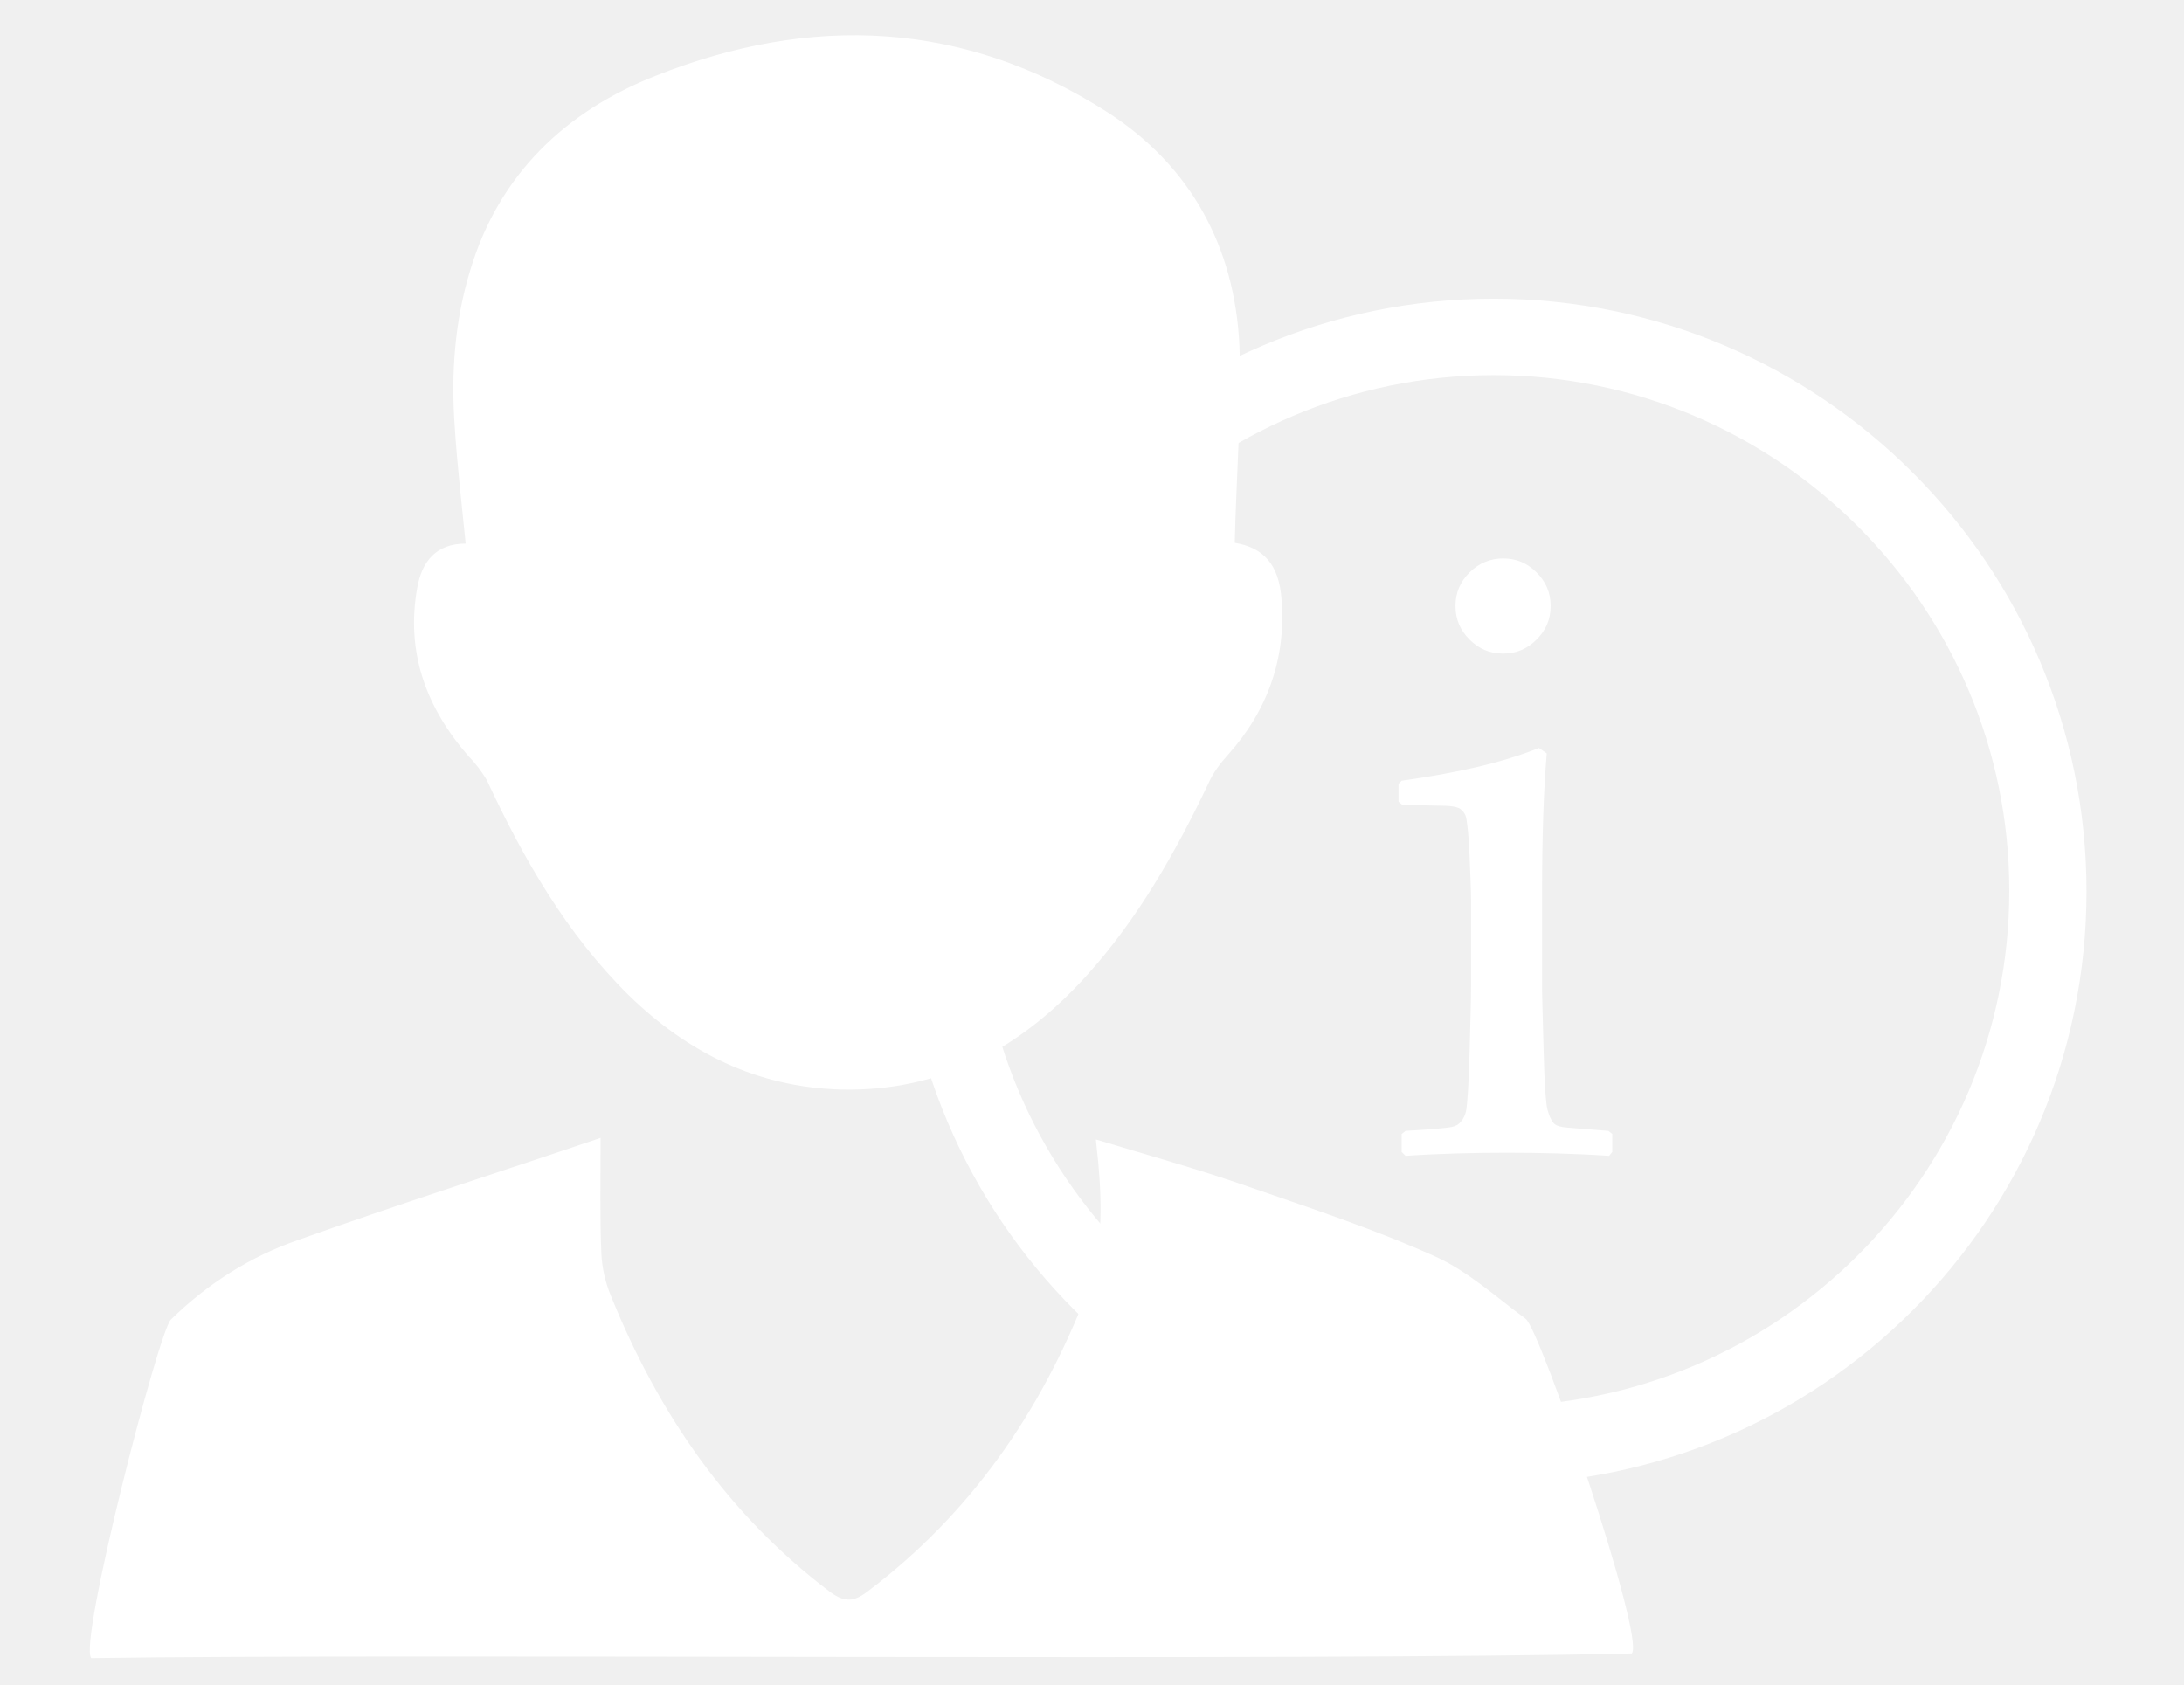
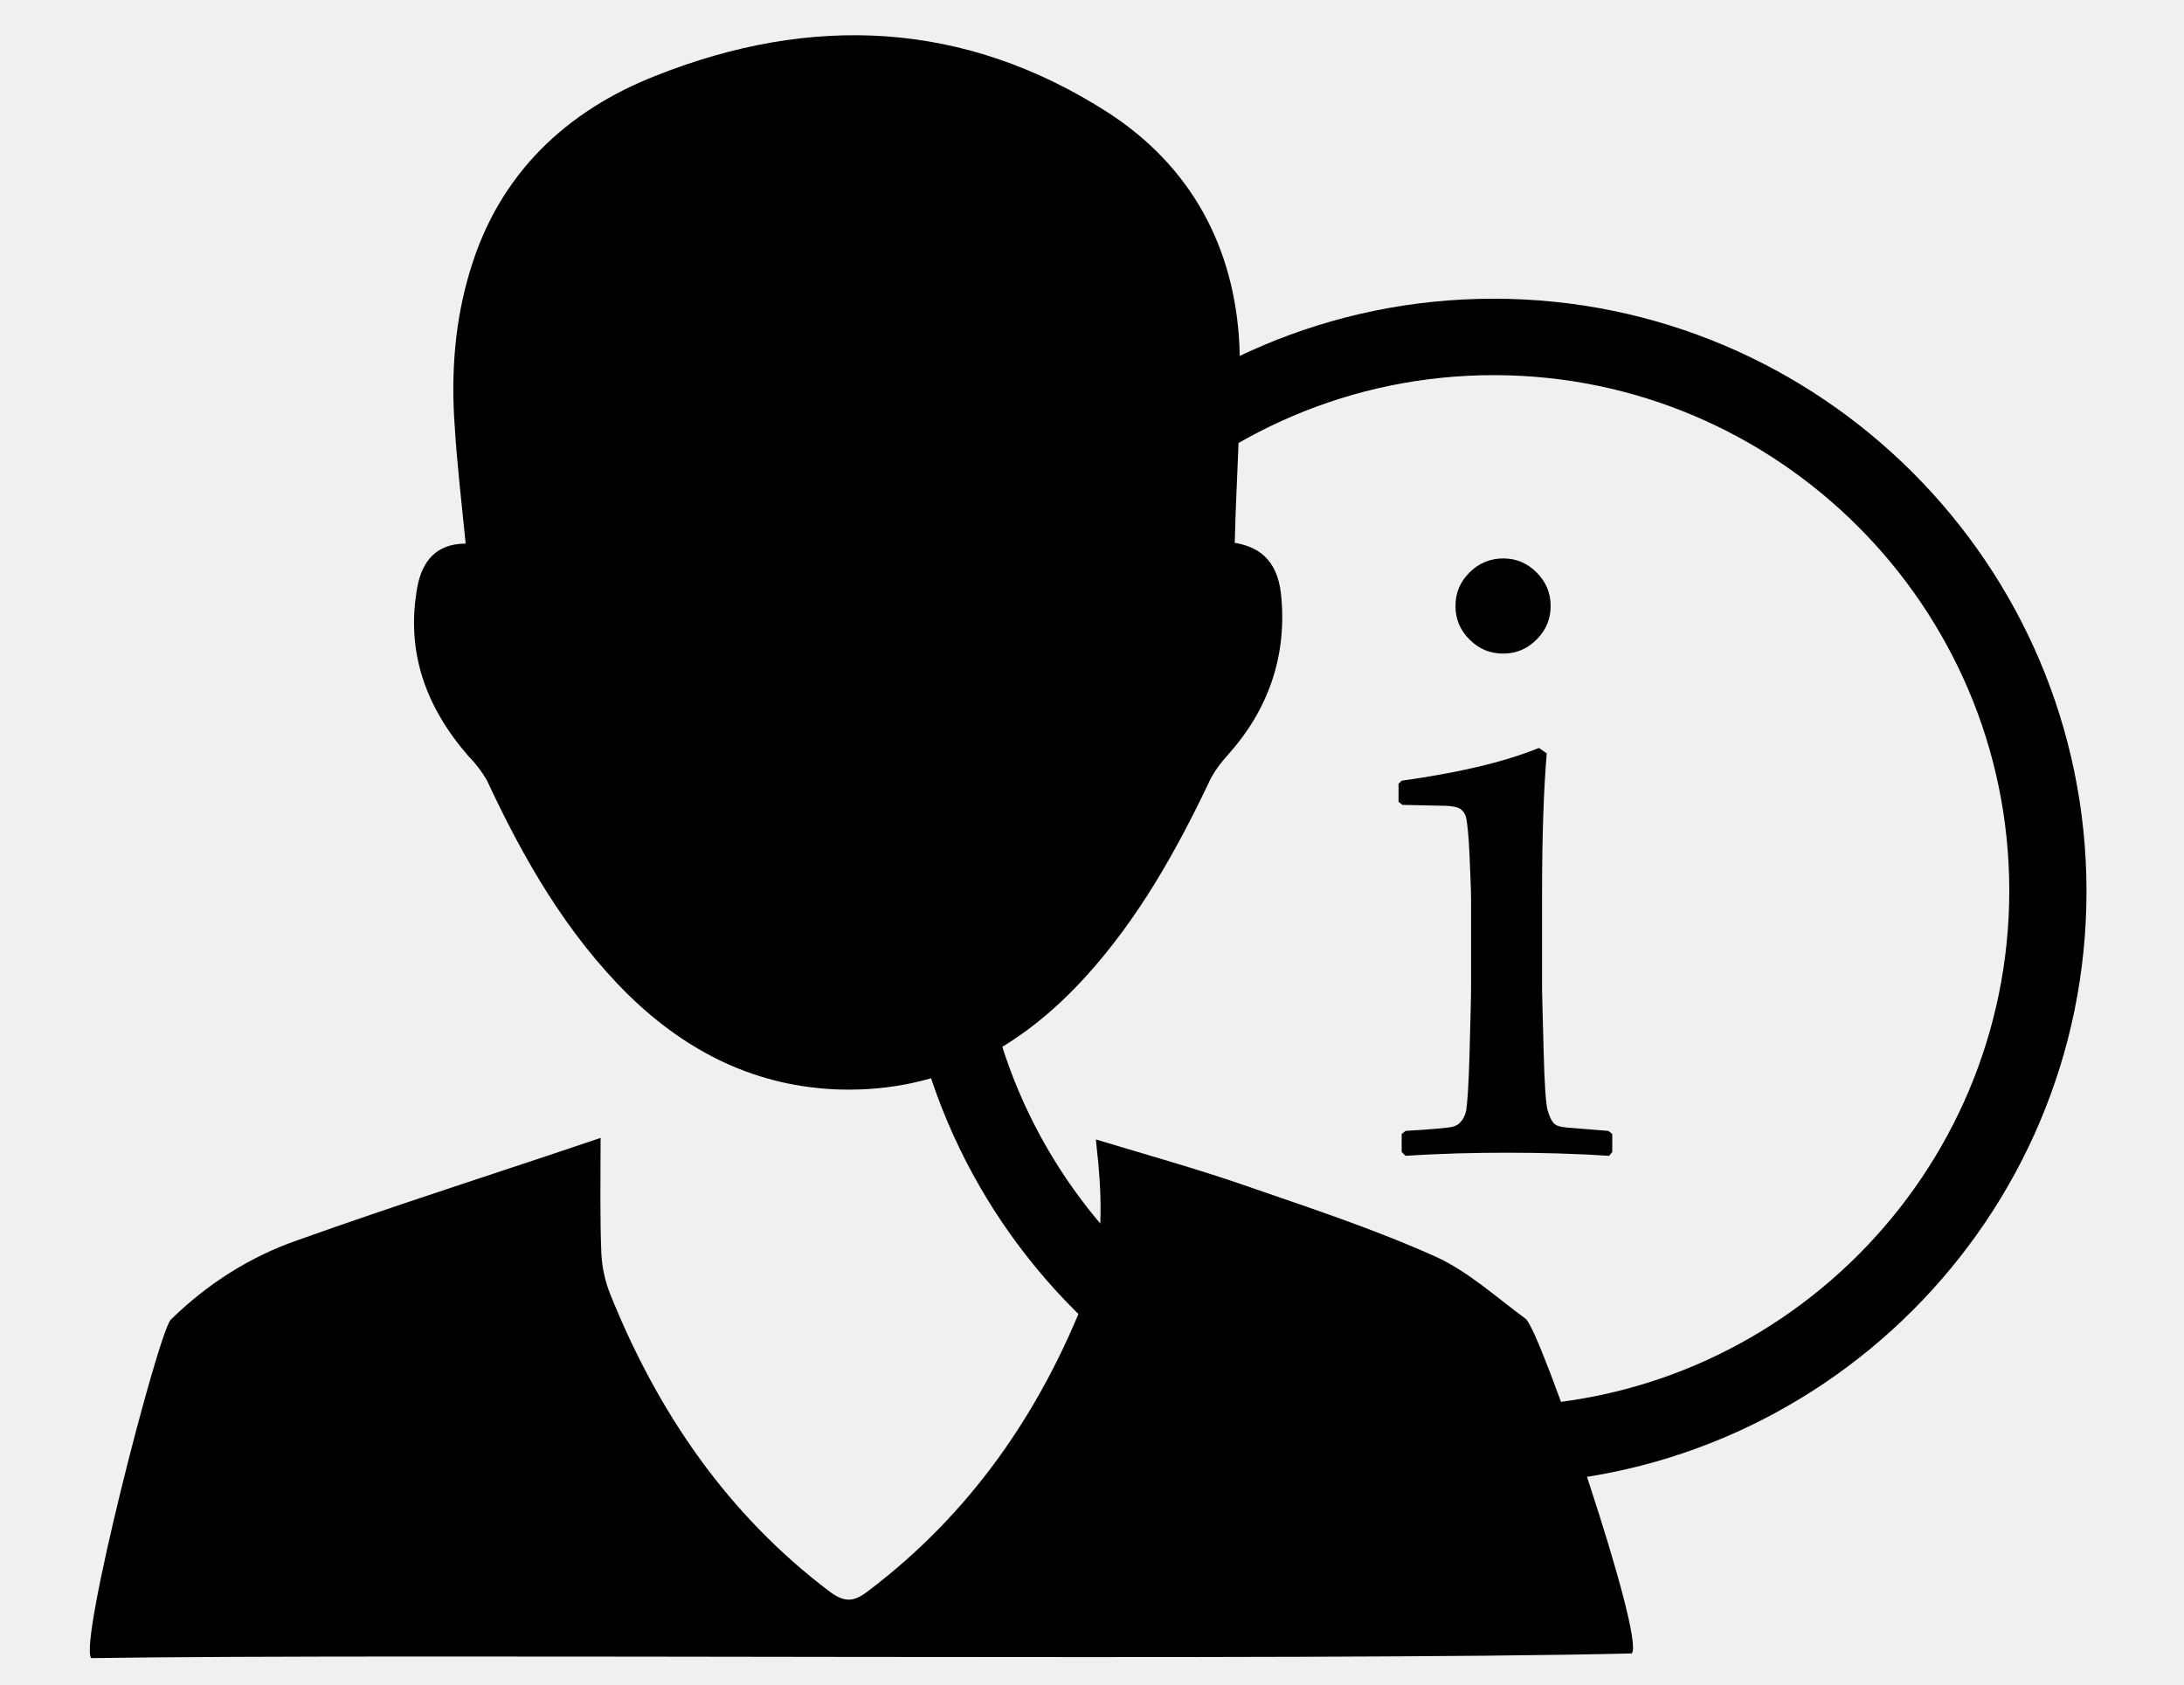
<svg xmlns="http://www.w3.org/2000/svg" version="1.1" id="technicalSkills" x="0px" y="0px" viewBox="0 0 280 216" style="enable-background:new 0 0 280 216;" xml:space="preserve">
-   <style type="text/css">
- 	.st0{fill:#FFFFFF;}
- </style>
-   <path class="st0" d="M77,145.9c0,5.4-0.1,10.2,0.1,14.9c0.1,1.8,0.5,3.6,1.2,5.3c6.1,15.1,15,28.1,28.1,38c1.9,1.4,3.1,1.3,4.9-0.1  c13.1-9.9,22.1-22.9,28-38.1c2.1-5.4,2-11.2,1.5-16.9c-0.1-0.9-0.2-1.8-0.3-2.9c6.6,2,13.1,3.8,19.4,6c8.1,2.8,16.3,5.5,24.1,9  c4.2,1.9,7.8,5.2,11.6,8c1.9,1.4,15.4,41,13.6,42.9c-40.7,1-157.4,0-197.5,0.6c-1.7-1.8,8.6-41.8,10.2-43.4  c4.7-4.6,10.2-8.1,16.3-10.2C50.8,154.5,63.7,150.4,77,145.9z" />
-   <path class="st0" d="M158.3,69.6c3.6,0.6,5.7,2.7,6,7.3c0.6,7.5-1.8,14.2-6.8,19.8c-1,1.1-2,2.4-2.6,3.8c-4.2,8.8-9,17.3-15.6,24.6  c-8.4,9.3-18.6,14.9-31.5,14.6c-10.7-0.3-19.6-4.7-27.2-12.1c-8-7.9-13.5-17.5-18.2-27.6C61.8,99,61,97.9,60.1,97  c-5.5-6.3-8.1-13.4-6.6-21.7c0.6-3.3,2.4-5.6,6.2-5.6c-0.5-5.1-1.1-10.1-1.4-15c-0.5-6.8,0-13.6,2-20.1  c3.7-12.3,12.3-20.4,23.8-24.9c19.9-7.9,39.5-7.1,57.9,4.7c10.7,6.9,16.3,17.3,16.9,29.9C159.2,52.6,158.5,61,158.3,69.6z" />
-   <path class="st0" d="M191.5,190.3c-41.9,0-76-34.1-76-76s34.1-76,76-76s76,34.1,76,76S233.4,190.3,191.5,190.3z M191.5,48.1  c-36.4,0-66.1,29.7-66.1,66.1s29.6,66.1,66.1,66.1s66.1-29.7,66.1-66.1S227.9,48.1,191.5,48.1z" />
+   <path d="M77,145.9c0,5.4-0.1,10.2,0.1,14.9c0.1,1.8,0.5,3.6,1.2,5.3c6.1,15.1,15,28.1,28.1,38c1.9,1.4,3.1,1.3,4.9-0.1  c13.1-9.9,22.1-22.9,28-38.1c2.1-5.4,2-11.2,1.5-16.9c-0.1-0.9-0.2-1.8-0.3-2.9c6.6,2,13.1,3.8,19.4,6c8.1,2.8,16.3,5.5,24.1,9  c4.2,1.9,7.8,5.2,11.6,8c1.9,1.4,15.4,41,13.6,42.9c-40.7,1-157.4,0-197.5,0.6c-1.7-1.8,8.6-41.8,10.2-43.4  c4.7-4.6,10.2-8.1,16.3-10.2C50.8,154.5,63.7,150.4,77,145.9z" />
+   <path d="M158.3,69.6c3.6,0.6,5.7,2.7,6,7.3c0.6,7.5-1.8,14.2-6.8,19.8c-1,1.1-2,2.4-2.6,3.8c-4.2,8.8-9,17.3-15.6,24.6  c-8.4,9.3-18.6,14.9-31.5,14.6c-10.7-0.3-19.6-4.7-27.2-12.1c-8-7.9-13.5-17.5-18.2-27.6c-0.6-1-1.4-2.1-2.3-3  c-5.5-6.3-8.1-13.4-6.6-21.7c0.6-3.3,2.4-5.6,6.2-5.6c-0.5-5.1-1.1-10.1-1.4-15c-0.5-6.8,0-13.6,2-20.1C64,22.3,72.6,14.2,84.1,9.7  c19.9-7.9,39.5-7.1,57.9,4.7c10.7,6.9,16.3,17.3,16.9,29.9C159.2,52.6,158.5,61,158.3,69.6z" />
+   <path d="M191.5,190.3c-41.9,0-76-34.1-76-76s34.1-76,76-76s76,34.1,76,76S233.4,190.3,191.5,190.3z M191.5,48.1  c-36.4,0-66.1,29.7-66.1,66.1s29.6,66.1,66.1,66.1s66.1-29.7,66.1-66.1S227.9,48.1,191.5,48.1z" />
  <g>
-     <path class="st0" d="M197.3,95.9l1,0.7c-0.4,4.7-0.6,10.8-0.6,18.1V127c0,0.8,0.1,3.4,0.2,7.7c0.1,4.3,0.3,6.9,0.5,7.6   c0.2,0.7,0.4,1.2,0.7,1.6s0.7,0.5,1.2,0.6c0.5,0.1,2.4,0.2,5.9,0.5l0.5,0.4v2.3l-0.4,0.5c-4.5-0.3-8.9-0.4-13.1-0.4   c-4.2,0-8.5,0.1-13,0.4l-0.5-0.5v-2.3l0.5-0.4c3.5-0.2,5.5-0.4,5.9-0.5c0.5-0.1,0.9-0.3,1.2-0.7c0.3-0.3,0.6-0.9,0.7-1.6   c0.1-0.7,0.3-3,0.4-7s0.2-7,0.2-9v-10.7c0-1.4-0.1-3.4-0.2-5.9c-0.1-2.5-0.3-4-0.4-4.6c-0.1-0.6-0.4-1-0.8-1.3   c-0.5-0.3-1.4-0.4-2.8-0.4l-4.6-0.1l-0.5-0.4v-2.3l0.4-0.4C186.8,99.1,192.6,97.8,197.3,95.9z M192.7,71.6c1.7,0,3.1,0.6,4.3,1.8   s1.8,2.6,1.8,4.3c0,1.7-0.6,3.1-1.8,4.3s-2.6,1.8-4.3,1.8c-1.7,0-3.1-0.6-4.3-1.8c-1.2-1.2-1.8-2.6-1.8-4.3c0-1.7,0.6-3.1,1.8-4.3   C189.6,72.2,191.1,71.6,192.7,71.6z" />
+     <path d="M197.3,95.9l1,0.7c-0.4,4.7-0.6,10.8-0.6,18.1V127c0,0.8,0.1,3.4,0.2,7.7c0.1,4.3,0.3,6.9,0.5,7.6c0.2,0.7,0.4,1.2,0.7,1.6   s0.7,0.5,1.2,0.6s2.4,0.2,5.9,0.5l0.5,0.4v2.3l-0.4,0.5c-4.5-0.3-8.9-0.4-13.1-0.4c-4.2,0-8.5,0.1-13,0.4l-0.5-0.5v-2.3l0.5-0.4   c3.5-0.2,5.5-0.4,5.9-0.5c0.5-0.1,0.9-0.3,1.2-0.7c0.3-0.3,0.6-0.9,0.7-1.6c0.1-0.7,0.3-3,0.4-7s0.2-7,0.2-9v-10.7   c0-1.4-0.1-3.4-0.2-5.9c-0.1-2.5-0.3-4-0.4-4.6c-0.1-0.6-0.4-1-0.8-1.3c-0.5-0.3-1.4-0.4-2.8-0.4l-4.6-0.1l-0.5-0.4v-2.3l0.4-0.4   C186.8,99.1,192.6,97.8,197.3,95.9z M192.7,71.6c1.7,0,3.1,0.6,4.3,1.8s1.8,2.6,1.8,4.3c0,1.7-0.6,3.1-1.8,4.3s-2.6,1.8-4.3,1.8   s-3.1-0.6-4.3-1.8c-1.2-1.2-1.8-2.6-1.8-4.3c0-1.7,0.6-3.1,1.8-4.3C189.6,72.2,191.1,71.6,192.7,71.6z" />
  </g>
</svg>
